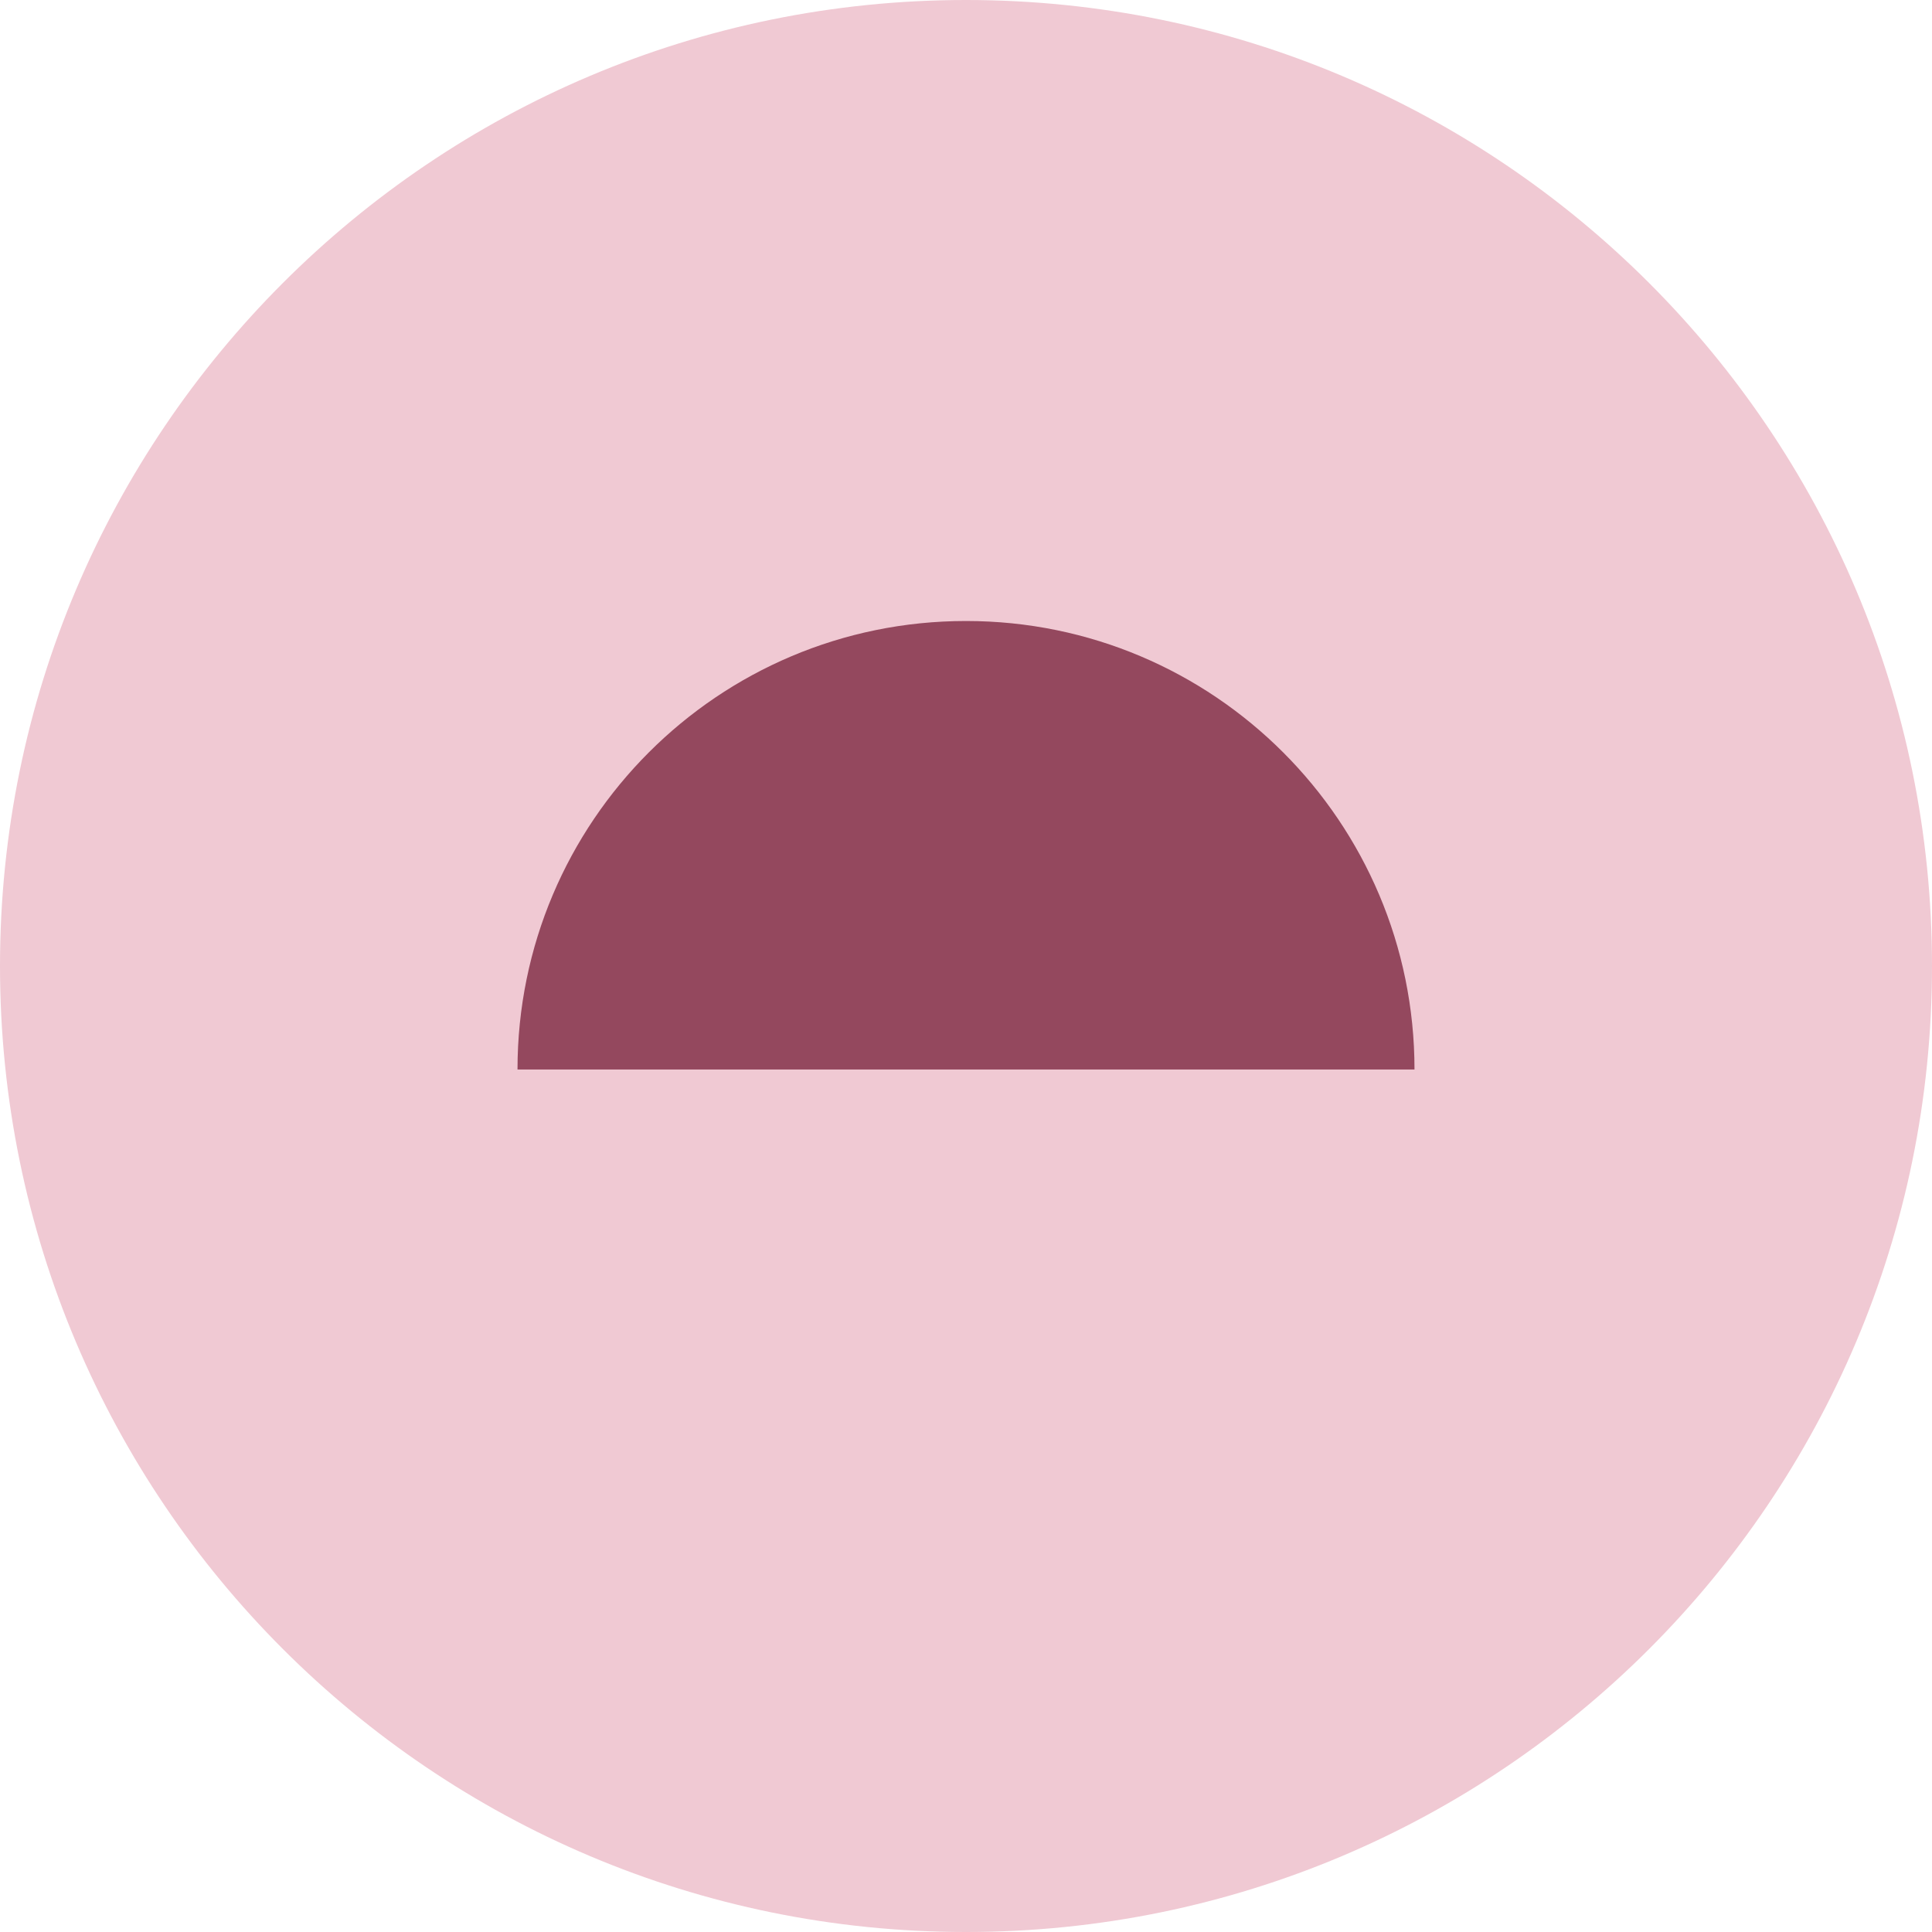
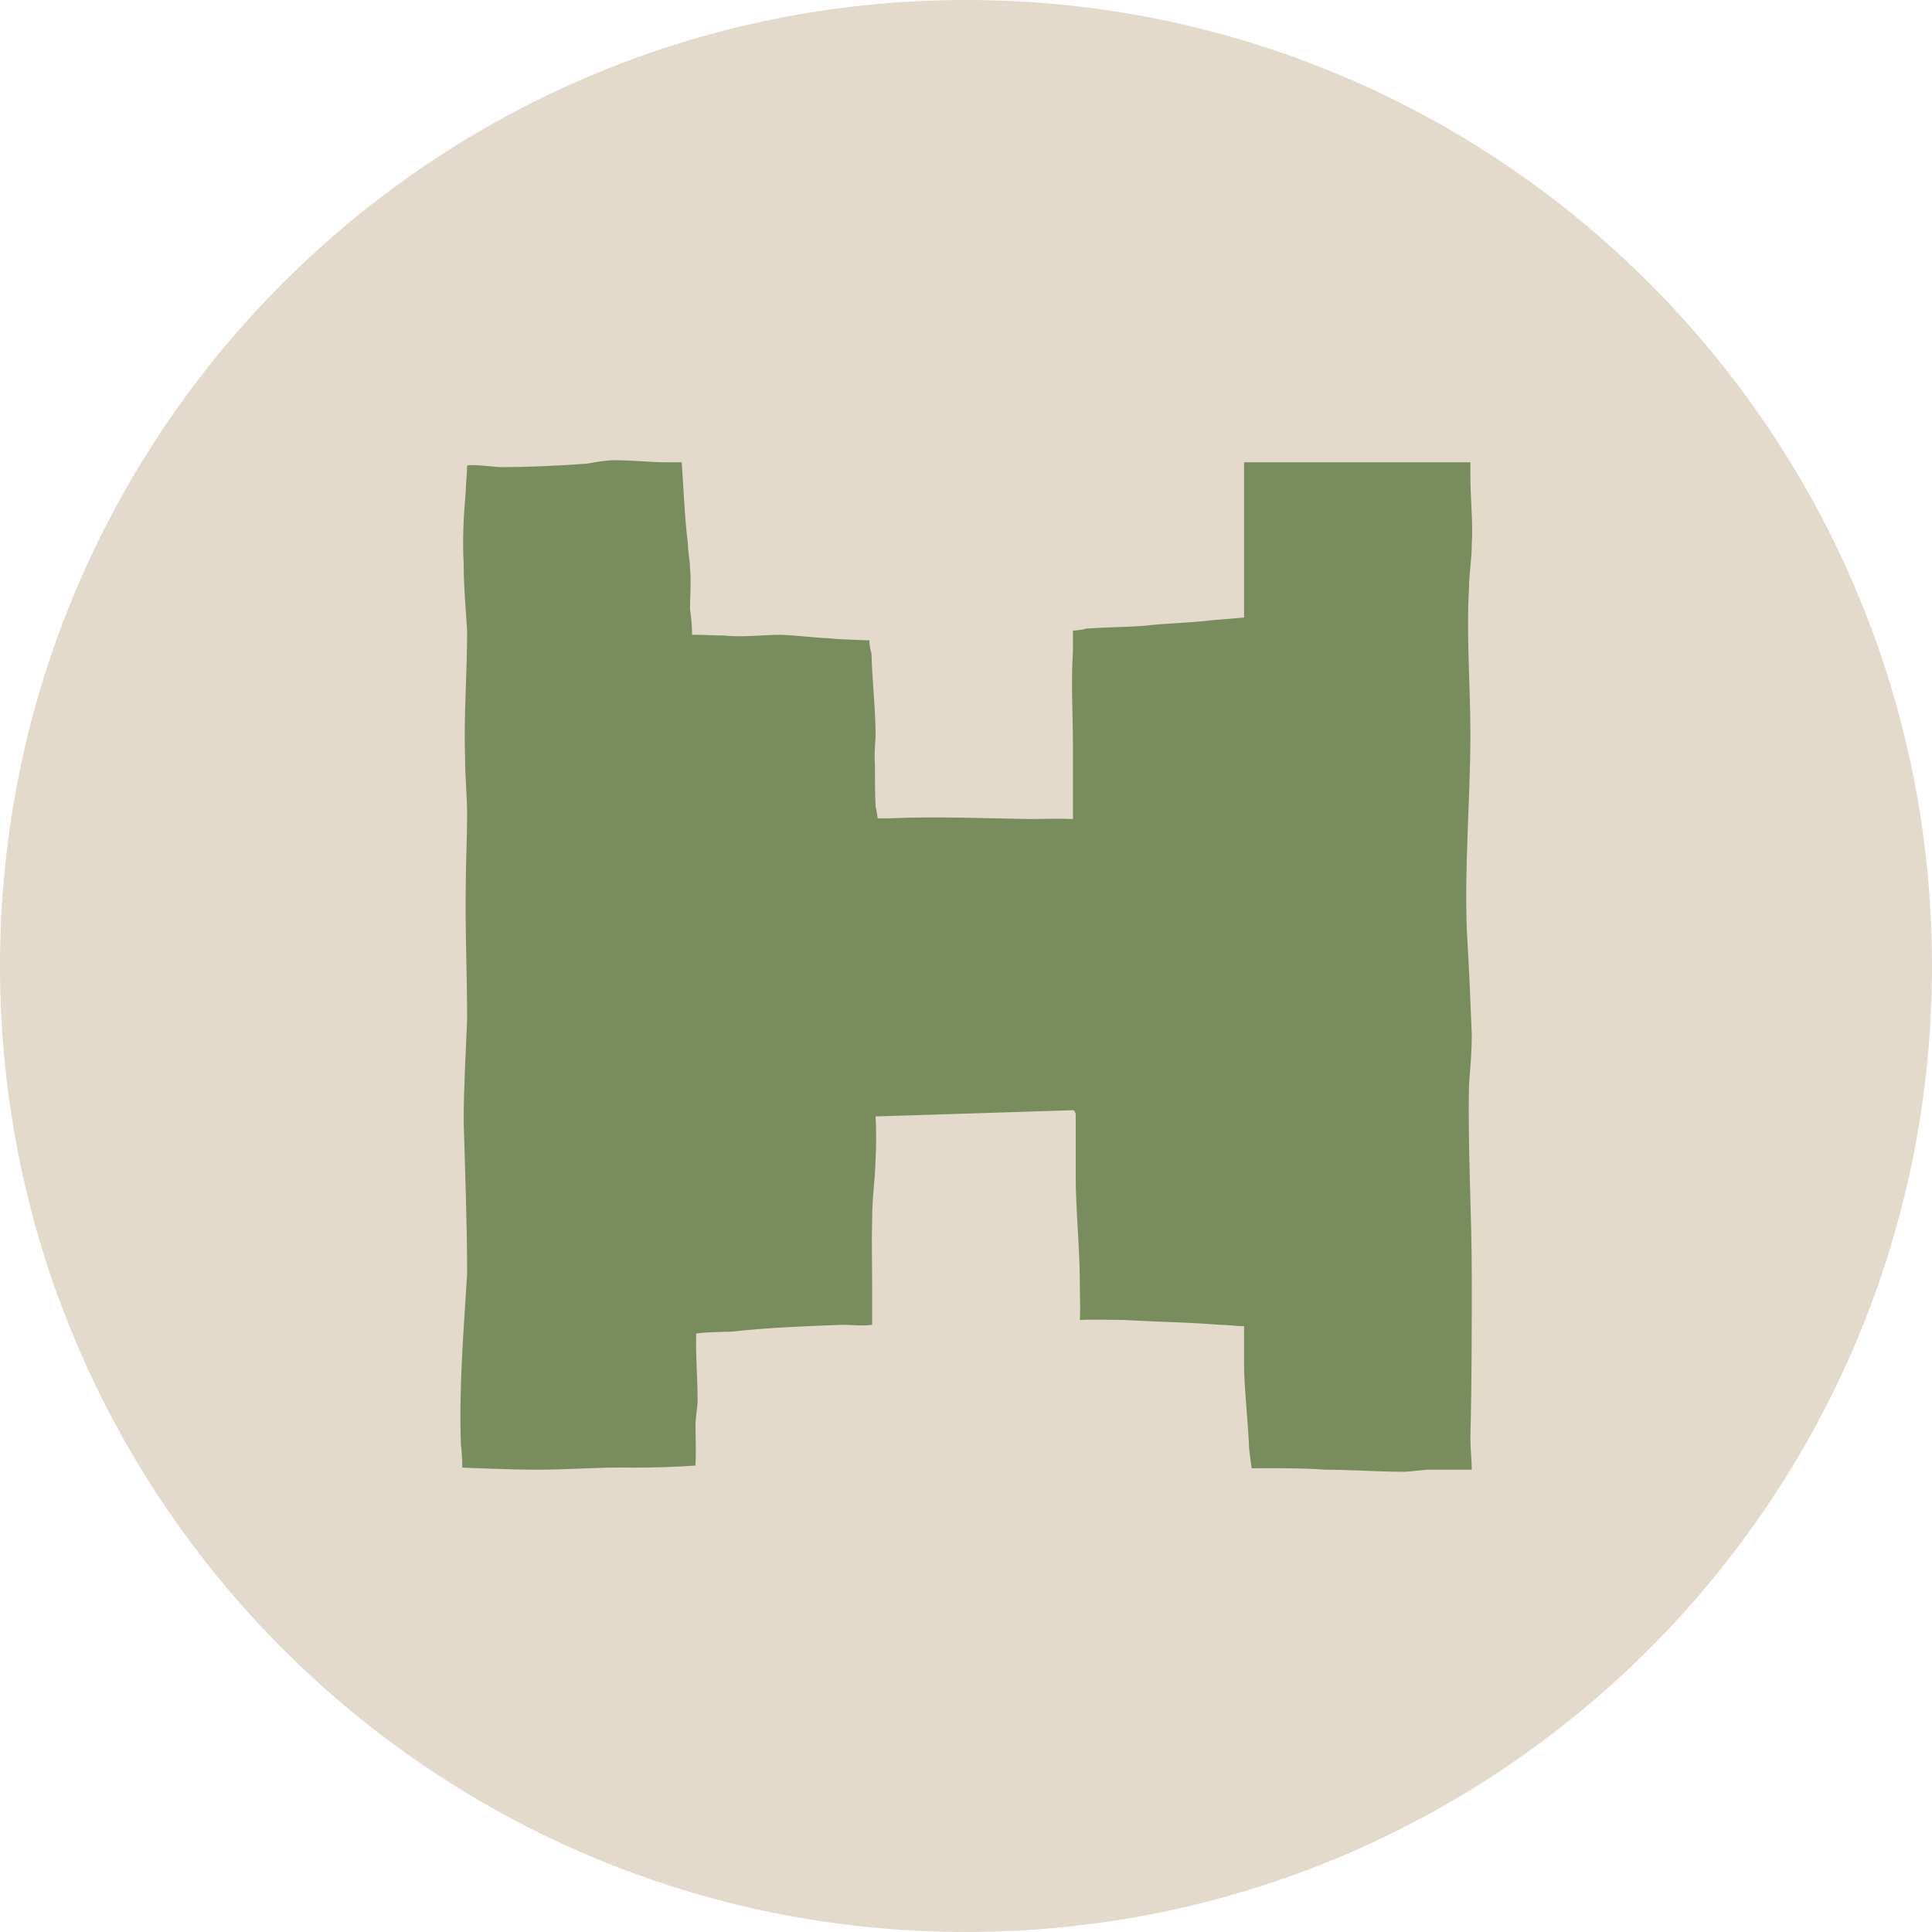
<svg xmlns="http://www.w3.org/2000/svg" width="28" height="28" viewBox="0 0 28 28" fill="none">
-   <circle cx="14" cy="14" r="14" fill="#F0C9D3" />
-   <path d="M7.5 15.5a6.5 6.5 0 0 1 13 0Z" fill="#94485E" />
+   <circle cx="14" cy="14" r="14" transform="rotate(-90 14 14)" fill="#E3DACC" />
+   <path d="M8.91 6.67C9.18 6.67 9.42 6.7 9.67 6.7C9.69 6.7 9.88 6.7 9.88 6.7C9.91 7.1 9.92 7.49 9.97 7.88C9.97 8.01 10 8.12 10 8.23C10.02 8.44 10 8.65 10 8.83C10.02 8.95 10.03 9.09 10.03 9.2C10.03 9.2 10.08 9.2 10.09 9.2C10.2 9.2 10.35 9.21 10.48 9.21C10.77 9.24 11.05 9.2 11.32 9.2C11.57 9.21 11.77 9.24 12.01 9.25C12.17 9.27 12.6 9.28 12.6 9.28C12.6 9.28 12.6 9.38 12.63 9.47C12.64 9.88 12.69 10.27 12.69 10.68C12.68 10.82 12.67 10.94 12.68 11.08C12.68 11.27 12.68 11.49 12.69 11.69C12.7 11.72 12.72 11.86 12.72 11.86C12.72 11.86 12.87 11.86 12.89 11.86C13.59 11.83 14.26 11.86 14.9 11.87C15.12 11.87 15.33 11.86 15.55 11.87C15.55 11.64 15.55 11.49 15.55 11.31C15.55 11.16 15.55 10.98 15.55 10.82C15.55 10.38 15.52 9.9 15.55 9.43C15.55 9.4 15.55 9.14 15.55 9.14C15.55 9.14 15.7 9.13 15.74 9.11C16.02 9.09 16.3 9.09 16.58 9.07C16.91 9.03 17.24 9.03 17.55 8.99L18.03 8.95L18.03 6.7L21.31 6.7C21.31 6.77 21.31 6.83 21.31 6.89C21.31 7.23 21.35 7.58 21.33 7.89C21.33 8.11 21.29 8.32 21.29 8.52C21.25 9.21 21.31 9.94 21.31 10.64C21.31 11.59 21.22 12.54 21.26 13.52C21.29 14 21.31 14.48 21.33 14.99C21.33 15.25 21.31 15.46 21.29 15.72C21.27 16.63 21.33 17.57 21.33 18.51C21.33 19.28 21.33 20.05 21.31 20.83C21.31 21.02 21.33 21.15 21.33 21.3C21.03 21.3 20.97 21.3 20.69 21.3C20.66 21.3 20.4 21.33 20.36 21.33C19.96 21.33 19.59 21.3 19.21 21.3C18.87 21.27 18.14 21.28 18.14 21.28C18.14 21.28 18.1 21.02 18.1 20.92C18.08 20.52 18.03 20.08 18.03 19.78C18.03 19.52 18.03 19.22 18.03 19.22C17.91 19.22 17.79 19.2 17.68 19.2C17.17 19.16 16.8 19.16 16.3 19.13C16.14 19.13 15.81 19.12 15.65 19.13C15.66 18.97 15.65 18.79 15.65 18.61C15.65 18.09 15.59 17.54 15.59 17.04C15.59 16.74 15.59 16.43 15.59 16.14C15.58 16.13 15.58 16.09 15.55 16.09L12.69 16.18C12.7 16.36 12.7 16.63 12.69 16.8C12.68 17.13 12.64 17.34 12.64 17.67C12.63 18 12.64 18.34 12.64 18.65C12.64 18.72 12.64 19.09 12.64 19.2C12.5 19.22 12.35 19.2 12.2 19.2C11.68 19.22 11.13 19.24 10.59 19.3C10.54 19.3 10.11 19.31 10.09 19.33C10.08 19.64 10.11 19.97 10.11 20.29C10.11 20.4 10.08 20.53 10.08 20.66C10.08 20.86 10.09 21.02 10.08 21.24C9.8 21.26 9.47 21.27 9.18 21.27C8.71 21.26 8.25 21.3 7.79 21.3C7.4 21.3 6.7 21.27 6.7 21.27C6.7 21.27 6.7 21.07 6.68 20.94C6.65 20.11 6.72 19.28 6.77 18.46C6.77 17.73 6.74 16.99 6.72 16.25C6.72 15.76 6.75 15.28 6.77 14.77C6.77 14.14 6.74 13.49 6.75 12.86C6.75 12.5 6.77 12.16 6.77 11.79C6.77 11.54 6.74 11.27 6.74 10.98C6.72 10.38 6.77 9.76 6.77 9.14C6.75 8.82 6.72 8.5 6.72 8.17C6.7 7.81 6.72 7.47 6.75 7.12C6.75 7 6.77 6.88 6.77 6.75C6.8 6.72 7.19 6.77 7.26 6.77C7.65 6.77 8.1 6.75 8.5 6.72C8.62 6.7 8.78 6.67 8.9 6.67C8.9 6.67 8.91 6.67 8.91 6.67L8.91 6.67Z" fill="#788C5D" />
</svg>
